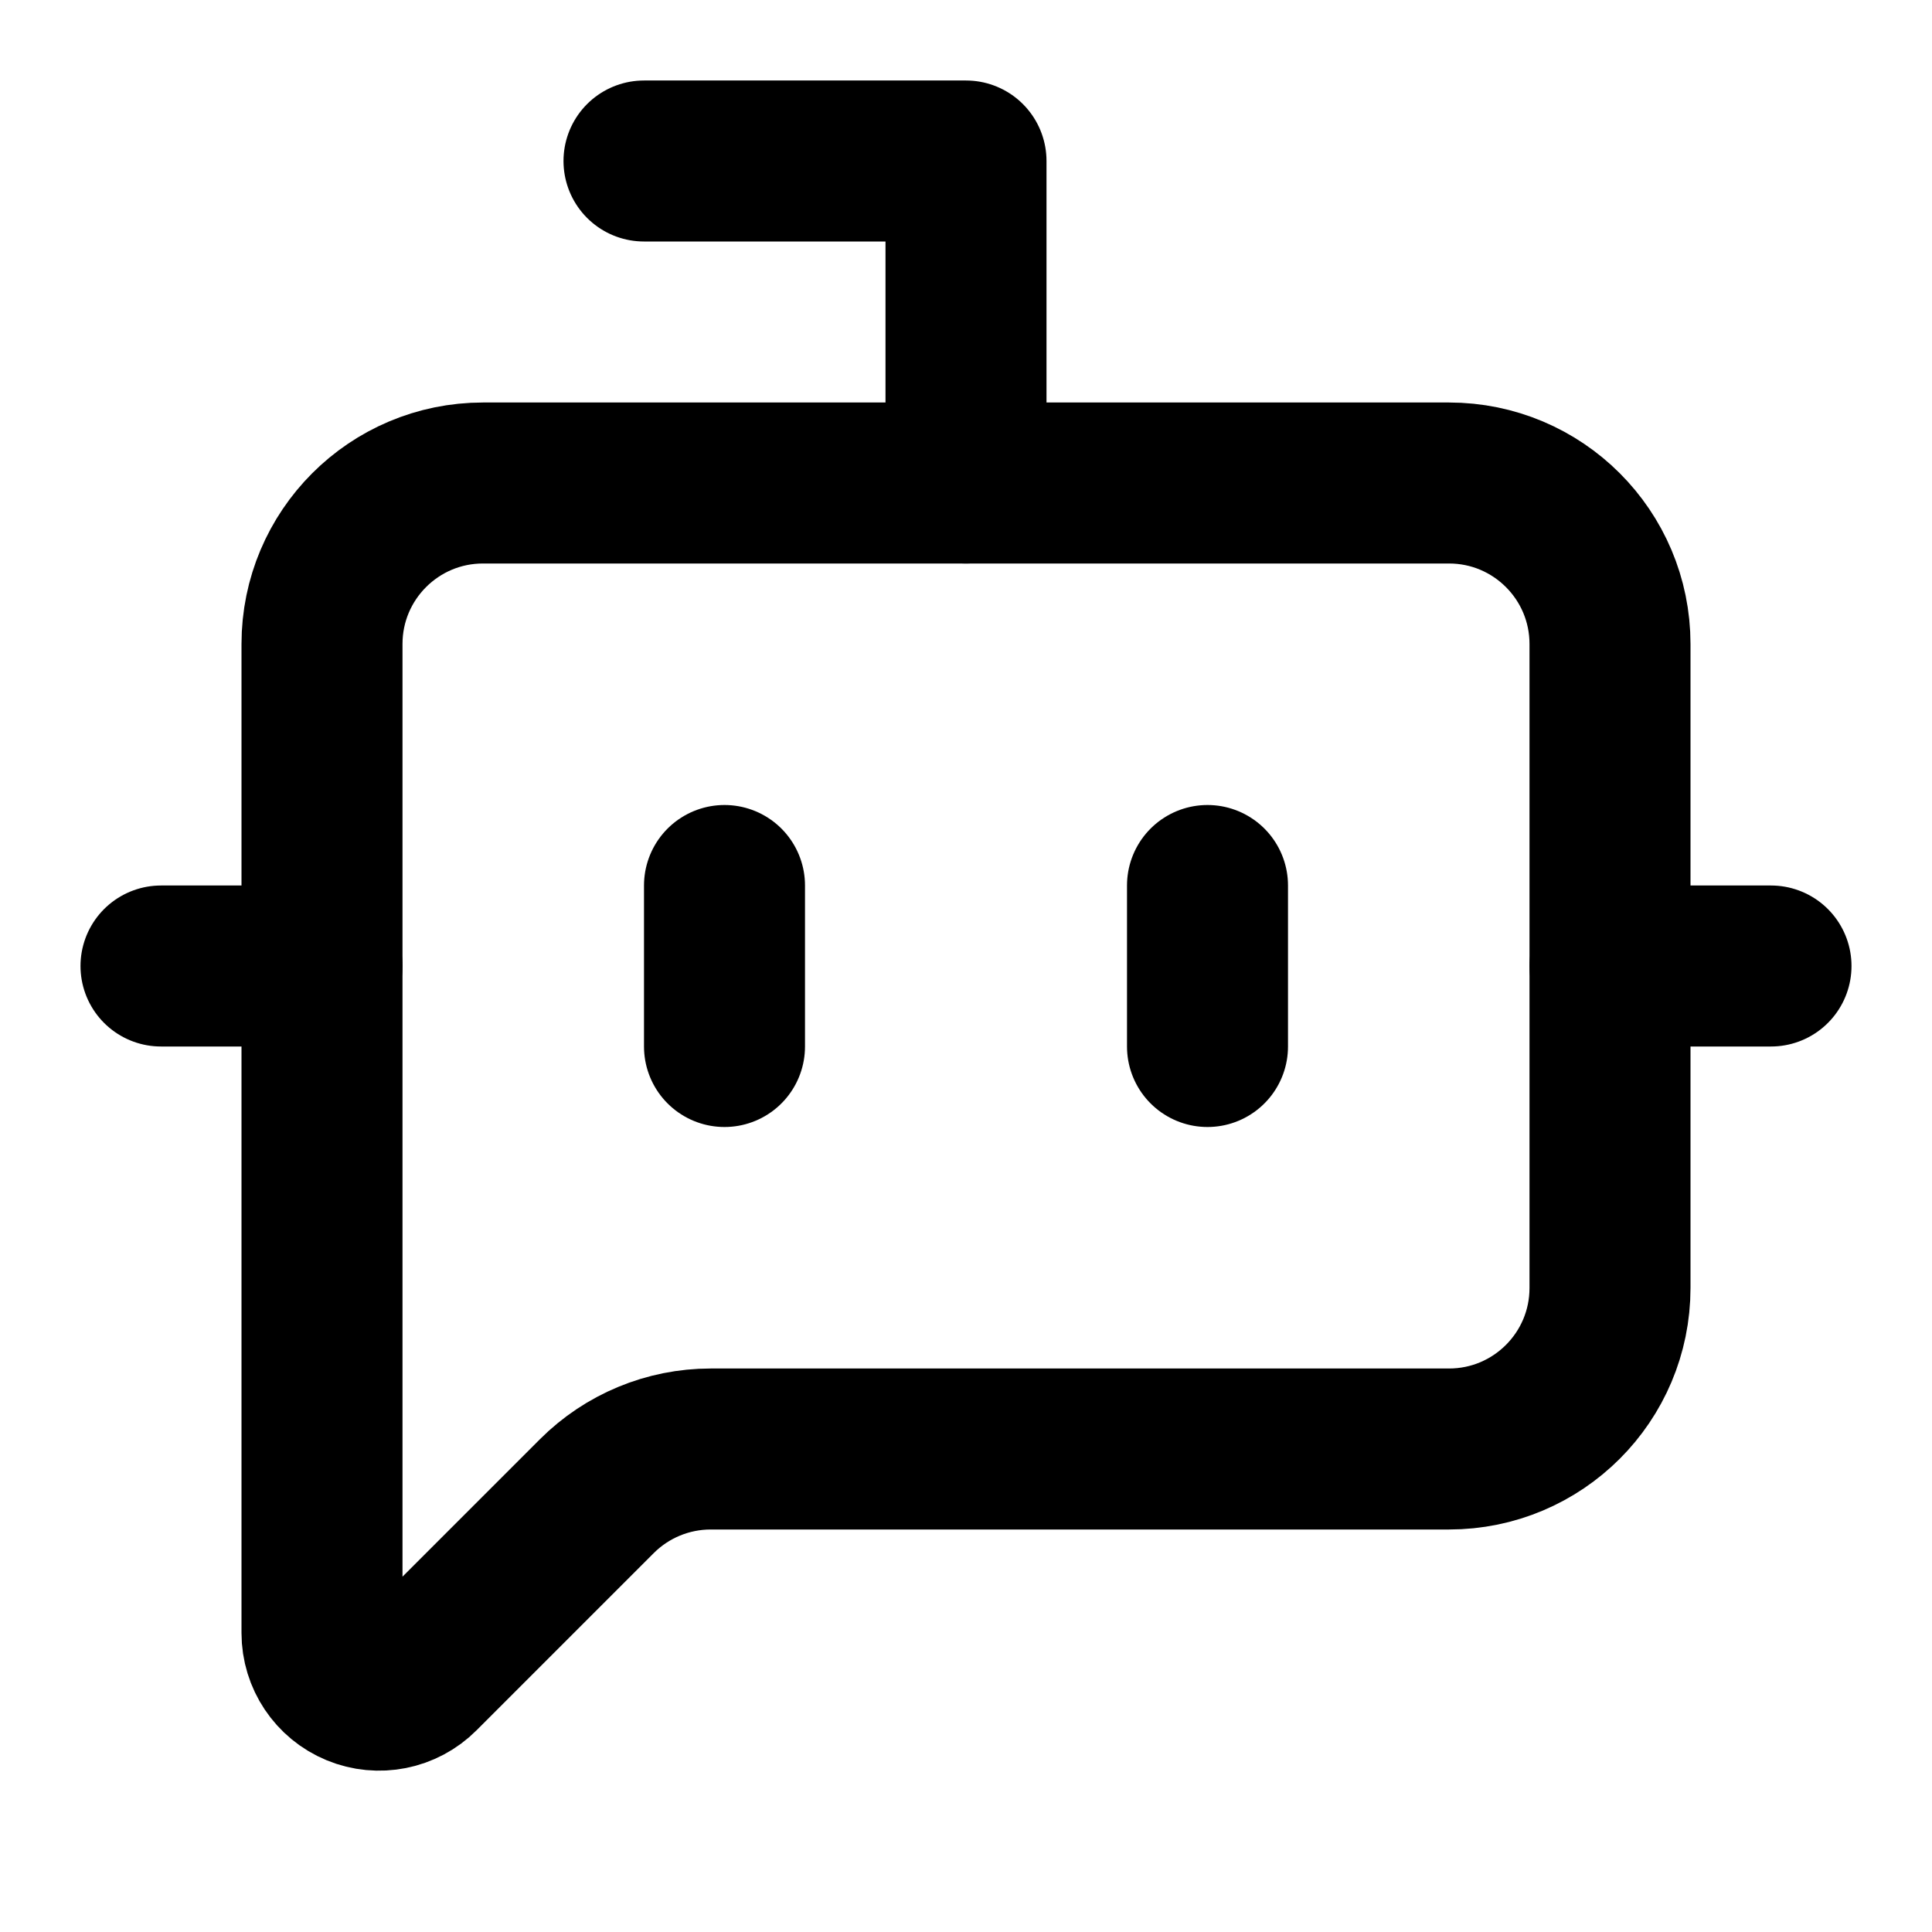
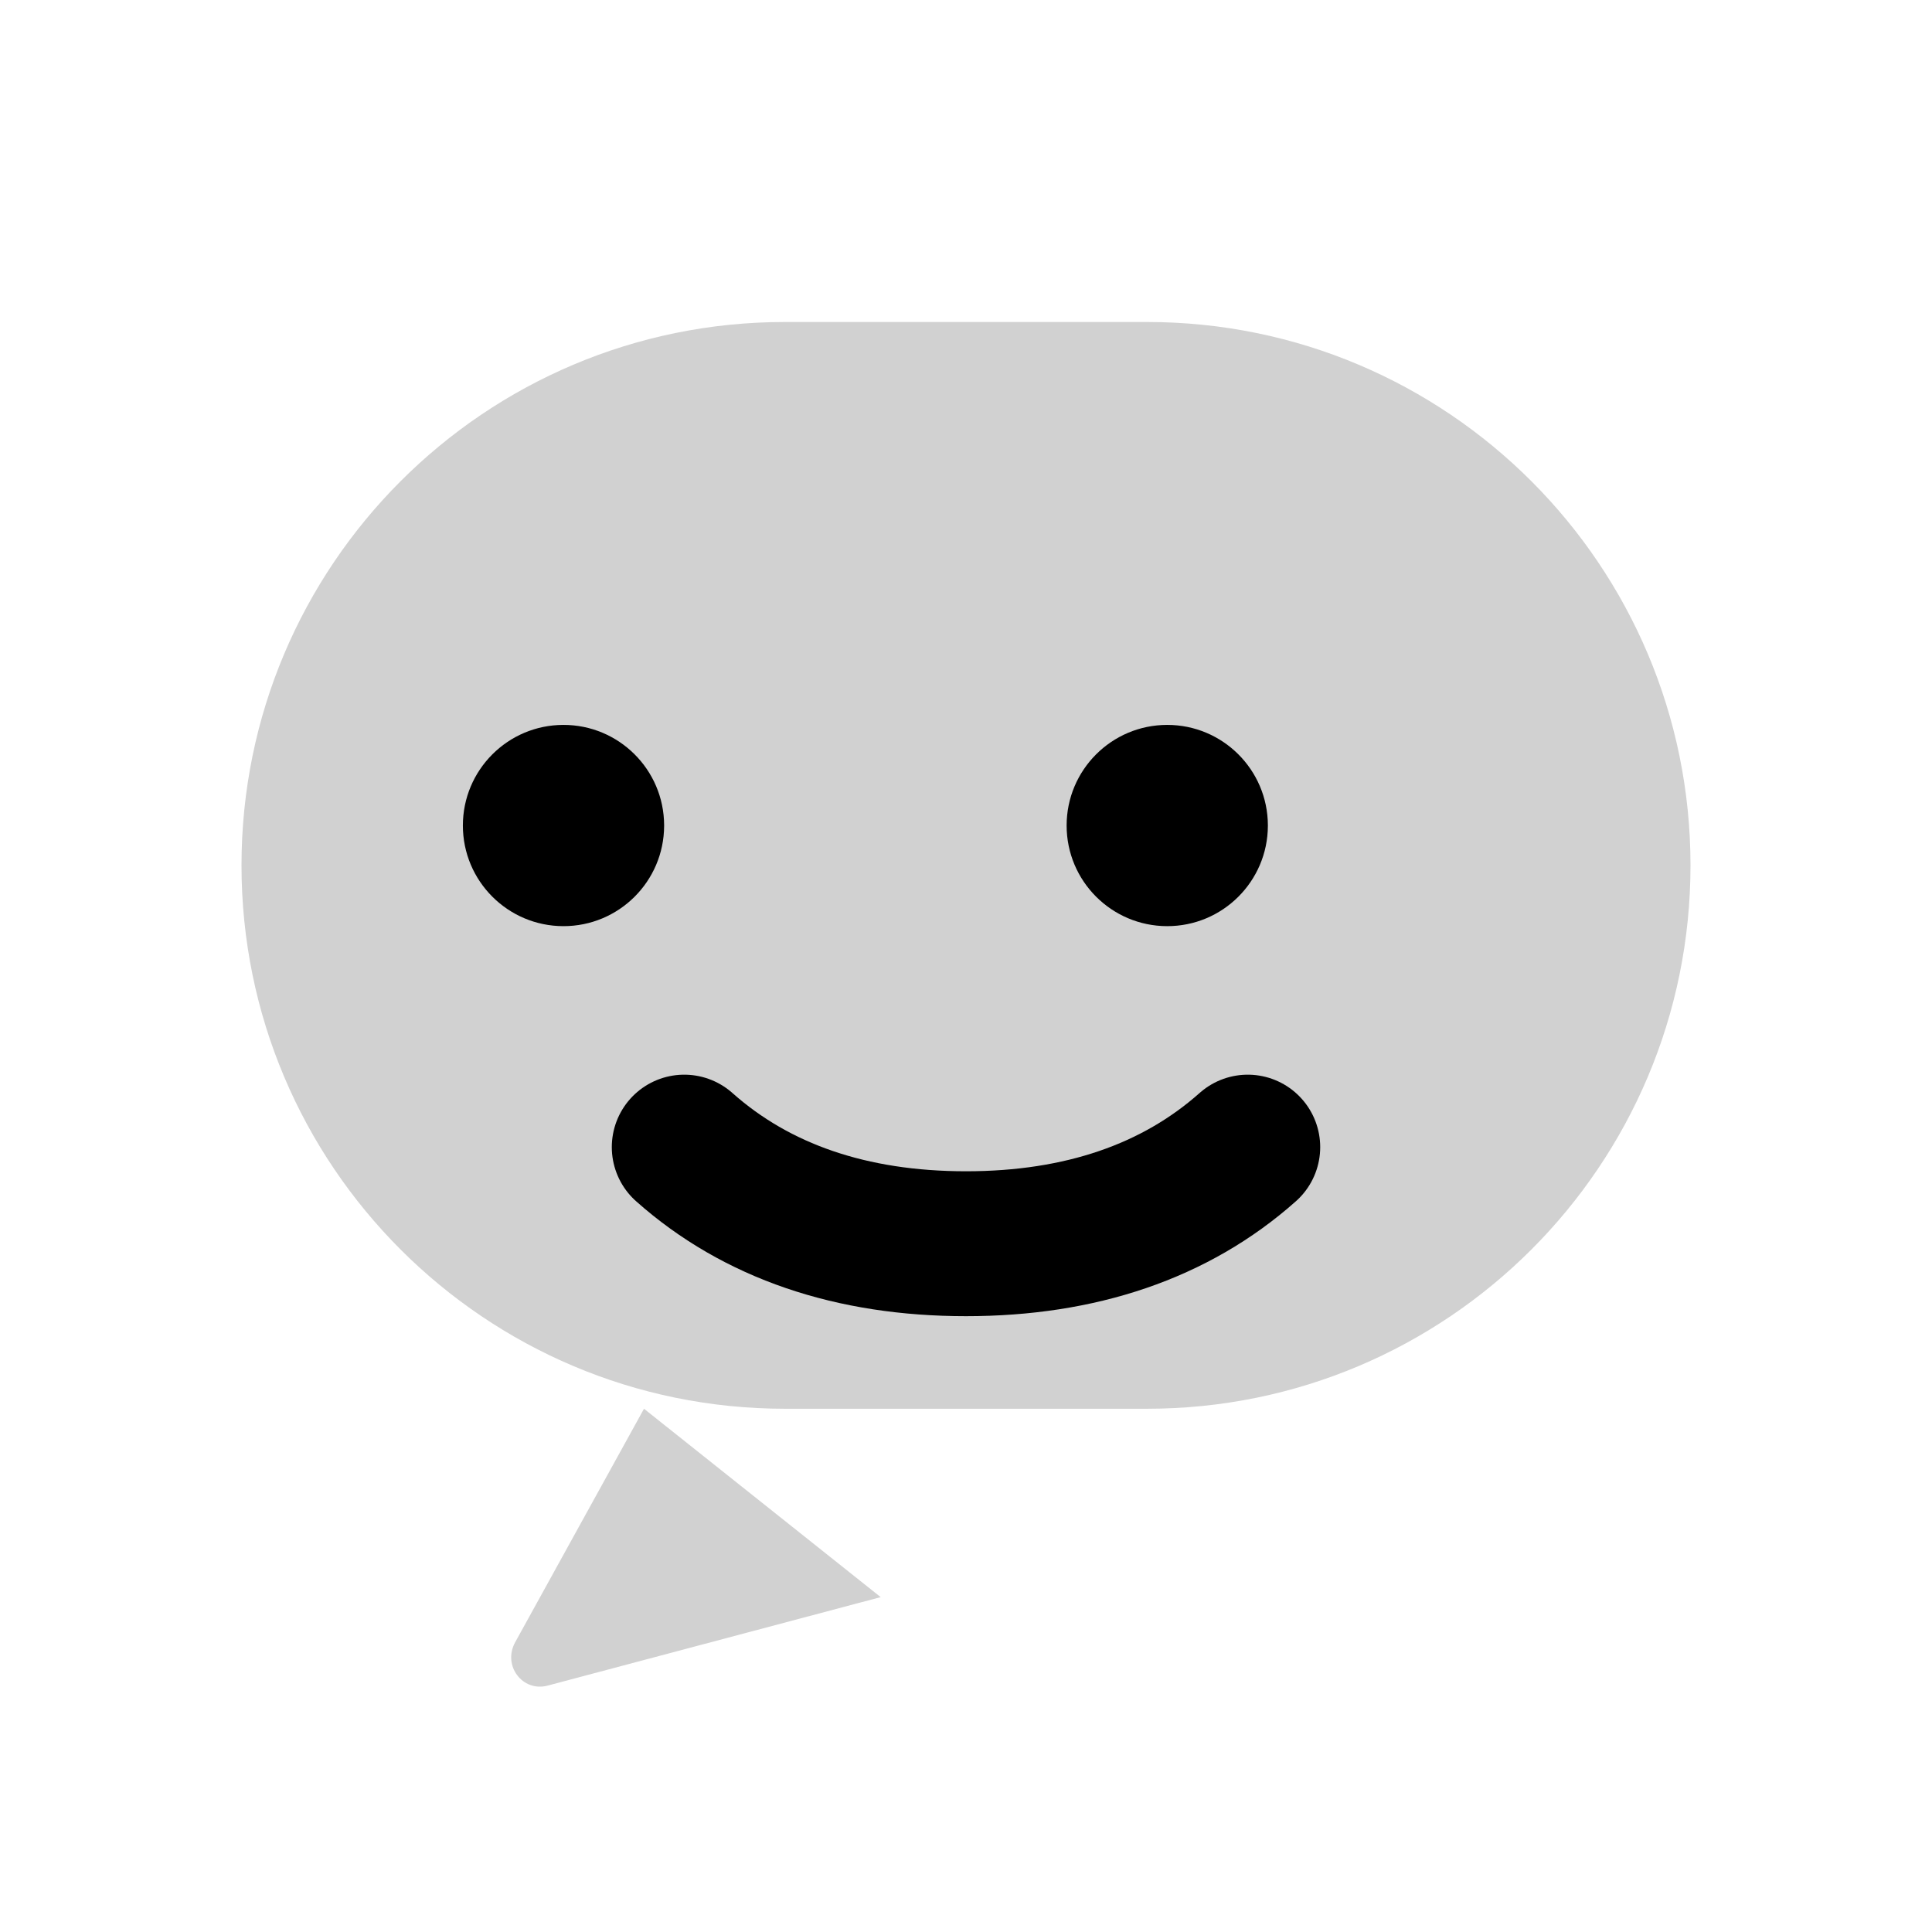
- <svg xmlns="http://www.w3.org/2000/svg" width="24" height="24" viewBox="0 0 24 24" fill="none" stroke="currentColor" stroke-width="2" stroke-linecap="round" stroke-linejoin="round" class="lucide lucide-bot-message-square-icon lucide-bot-message-square">
-   <path d="M12 6V2H8" />
-   <path d="M15 11v2" />
-   <path d="M2 12h2" />
-   <path d="M20 12h2" />
-   <path d="M20 16a2 2 0 0 1-2 2H8.828a2 2 0 0 0-1.414.586l-2.202 2.202A.71.71 0 0 1 4 20.286V8a2 2 0 0 1 2-2h12a2 2 0 0 1 2 2z" />
-   <path d="M9 11v2" />
+ <svg xmlns="http://www.w3.org/2000/svg" width="20" height="20" viewBox="0 0 24 24" fill="none">
+   <rect x="3" y="4" width="18" height="13.5" rx="6.75" fill="currentColor" opacity="0.18" />
+   <path d="M8.25 10.25a1.25 1.25 0 1 0 0 .01ZM15.75 10.25a1.25 1.25 0 1 0 0 .01Z" fill="currentColor" />
+   <path d="M8.5 14.25c.9.8 2.08 1.2 3.5 1.2s2.6-.4 3.5-1.2" stroke="currentColor" stroke-width="1.8" stroke-linecap="round" />
+   <path d="M8 17.5 6.4 20.4c-.16.29.09.62.4.54l4.14-1.1" fill="currentColor" opacity="0.18" />
</svg>
